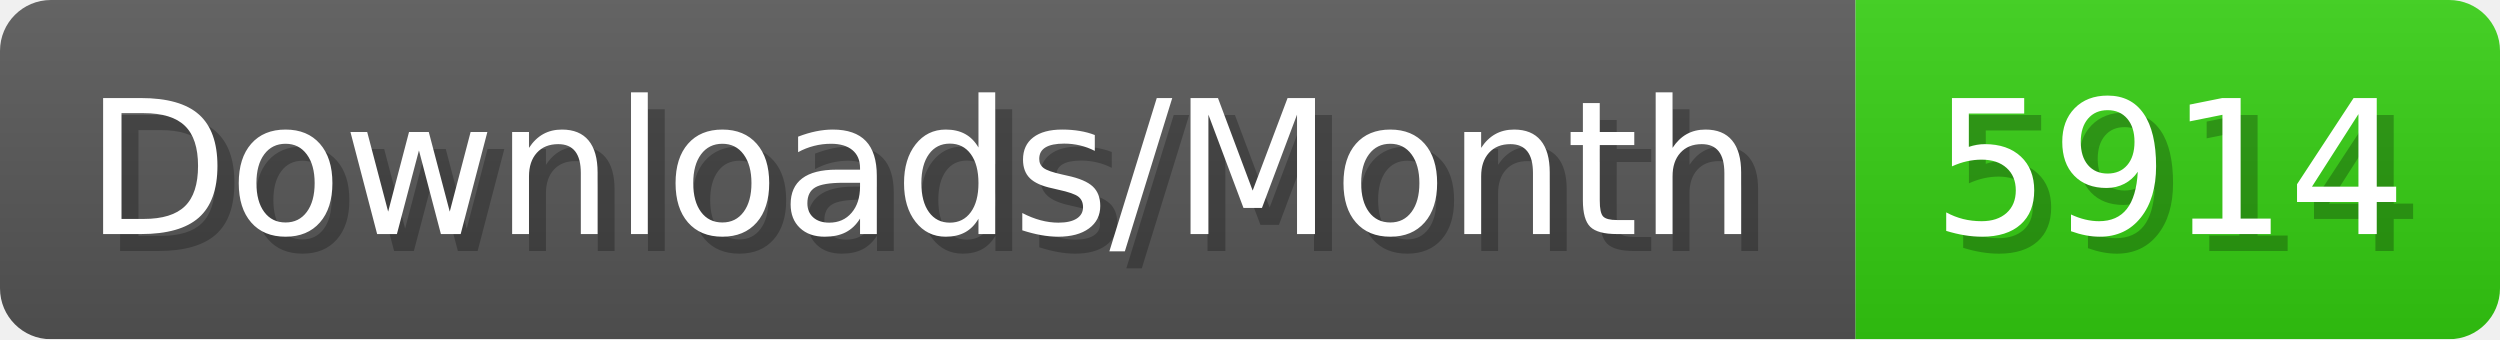
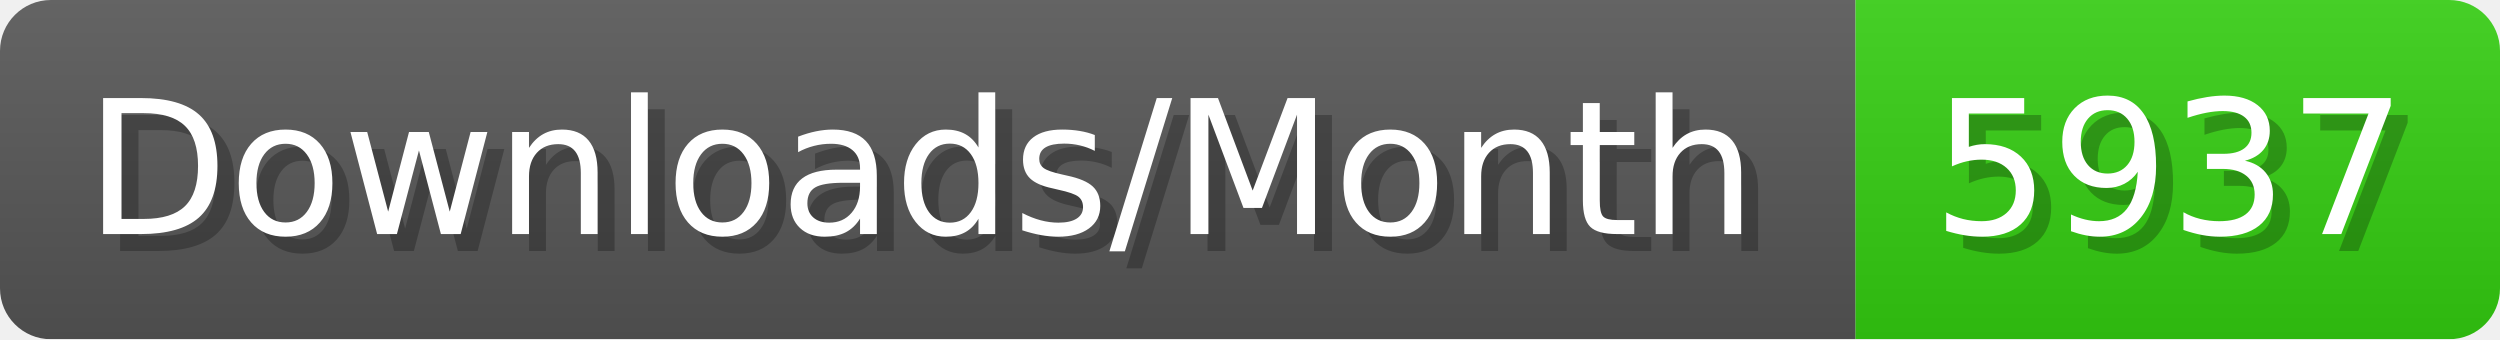
- <svg xmlns="http://www.w3.org/2000/svg" width="147.4" height="20" viewBox="0 0 1474 200" role="img" aria-label="Downloads/Month: 5914">
+ <svg xmlns="http://www.w3.org/2000/svg" width="147.4" height="20" viewBox="0 0 1474 200" role="img" aria-label="Downloads/Month: 5937">
  <linearGradient id="YlXUI" x2="0" y2="100%">
    <stop offset="0" stop-opacity=".1" stop-color="#EEE" />
    <stop offset="1" stop-opacity=".1" />
  </linearGradient>
  <mask id="JHhop">
    <rect width="1474" height="200" rx="30" fill="#FFF" />
  </mask>
  <g mask="url(#JHhop)">
    <rect width="1094" height="200" fill="#555" />
    <rect width="380" height="200" fill="#3C1" x="1094" />
    <rect width="1474" height="200" fill="url(#YlXUI)" />
  </g>
  <g aria-hidden="true" fill="#fff" text-anchor="start" font-family="Verdana,DejaVu Sans,sans-serif" font-size="110">
    <text x="60" y="148" textLength="994" fill="#000" opacity="0.25">Downloads/Month</text>
    <text x="50" y="138" textLength="994">Downloads/Month</text>
-     <text x="1149" y="148" textLength="280" fill="#000" opacity="0.25">5914</text>
-     <text x="1139" y="138" textLength="280">5914</text>
+     <text x="1149" y="148" textLength="280" fill="#000" opacity="0.25">5937</text>
+     <text x="1139" y="138" textLength="280">5937</text>
  </g>
</svg>
